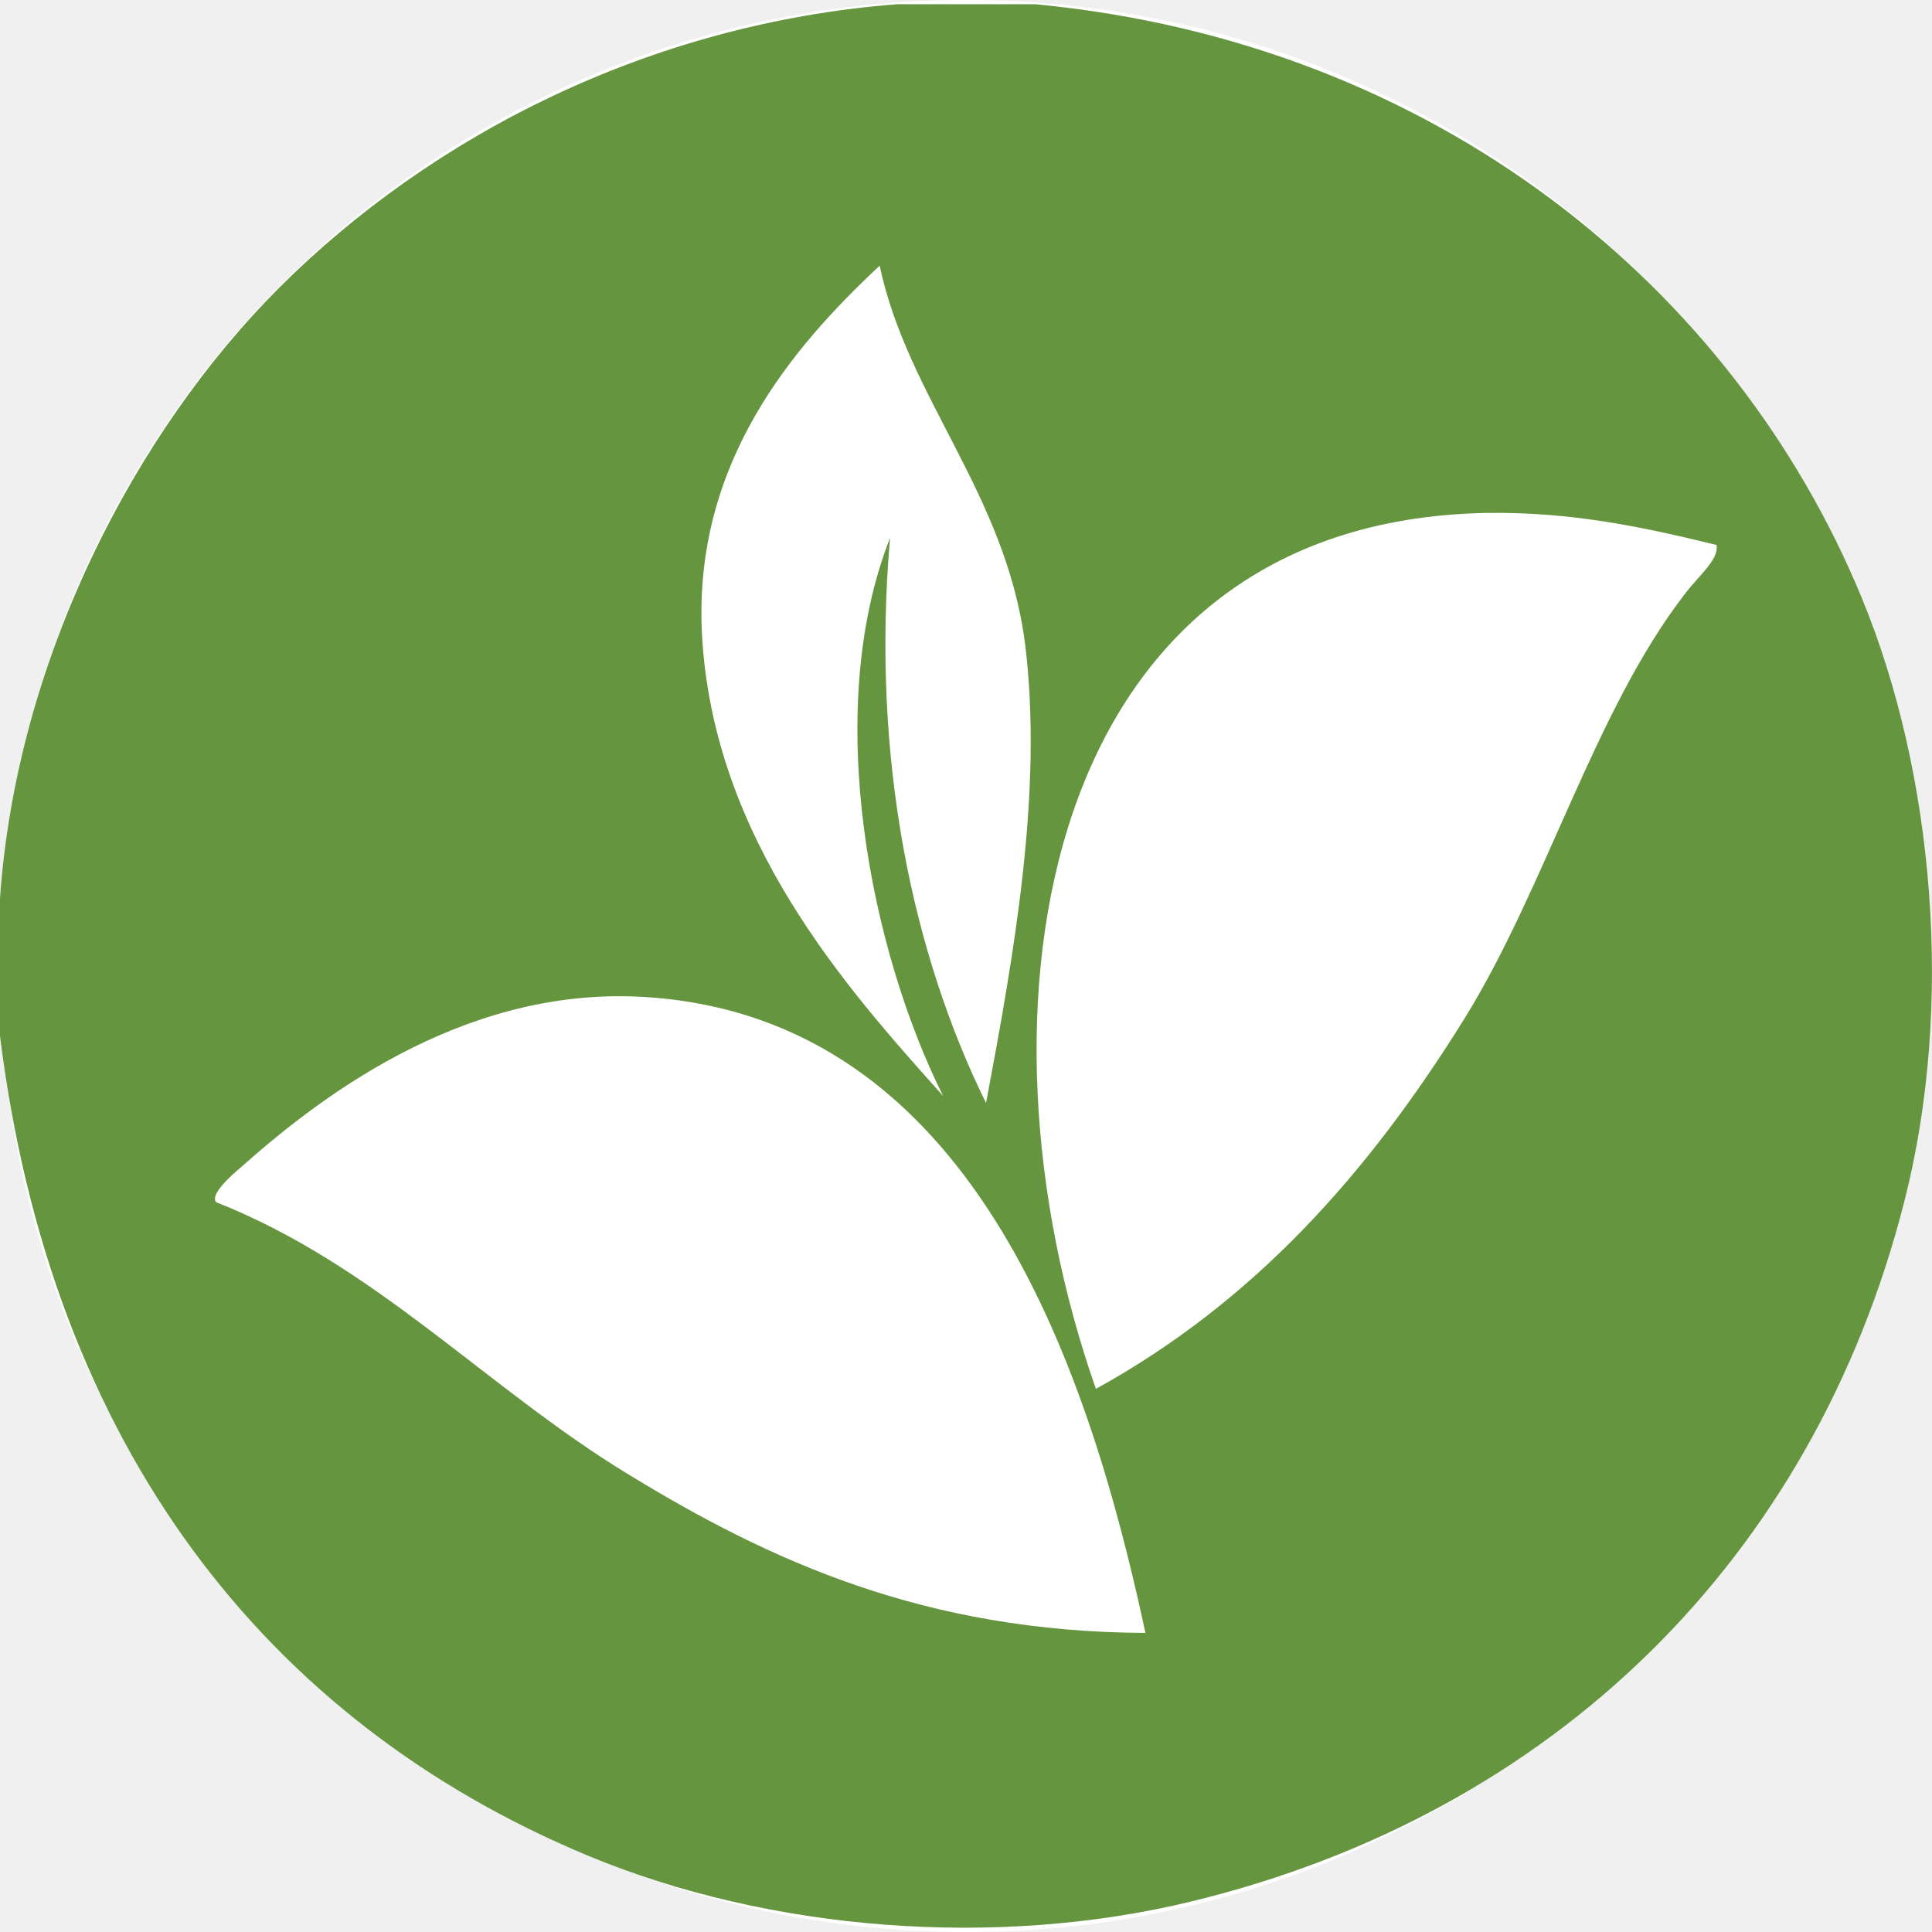
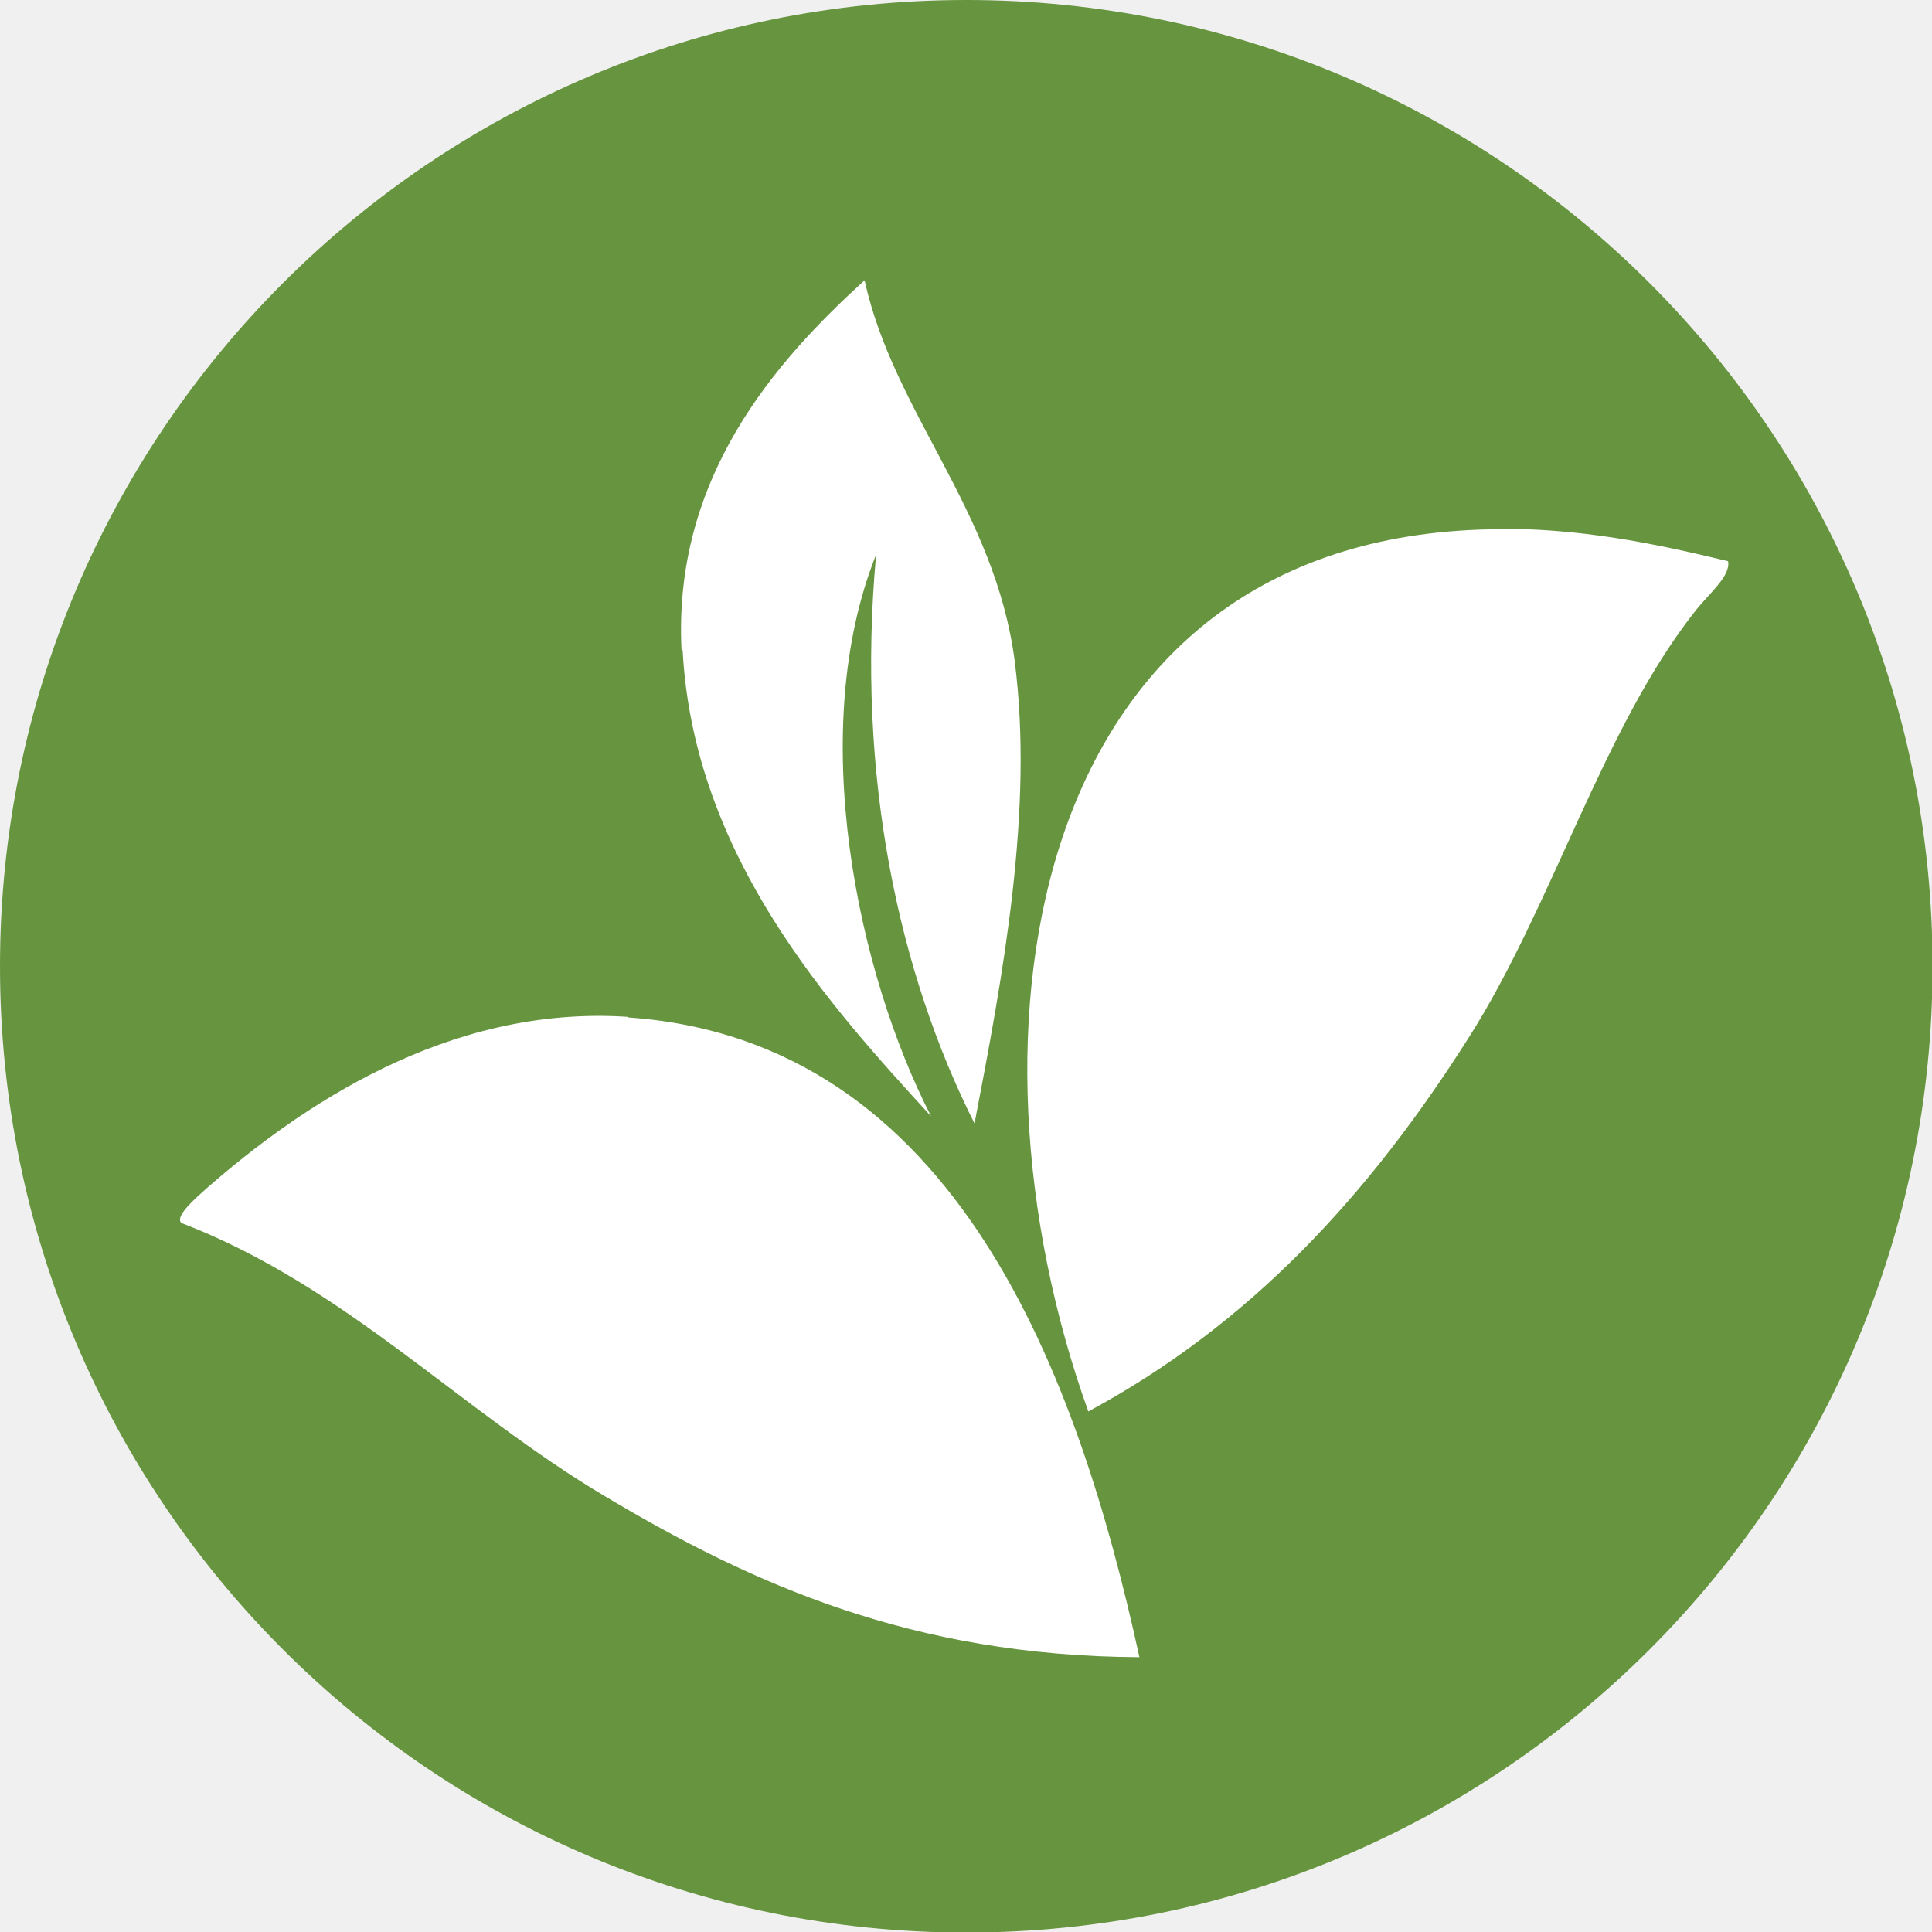
- <svg xmlns="http://www.w3.org/2000/svg" id="Layer_1" version="1.1" viewBox="0 0 160 160">
+ <svg xmlns="http://www.w3.org/2000/svg" id="Layer_2" data-name="Layer 2" viewBox="0 0 35.15 35.15">
  <defs>
    <style>
-       .st0 {
-         fill: #66953f;
+       .cls-1 {
+         fill: #fff;
        fill-rule: evenodd;
+       }
+ 
+       .cls-2 {
+         fill: #67953f;
      }
    </style>
  </defs>
-   <circle cx="80" cy="80" r="80" fill="#fff" />
-   <path id="_x3C_Compound_Path_x3E_" class="st0" d="M74.29.35h11.45c33.21,3.16,57.86,23.48,68.45,49.18,6,14.56,7.67,33.8,3.5,50.04-7.51,29.43-28.97,50.62-59.03,57.9-16.16,3.93-34.93,2.45-49.92-3.77C22.04,142.6,4.2,119.74,0,85.78v-11.37c1.36-19.7,11.1-38.59,23.2-50.66C35.67,11.33,53.66,1.95,74.29.35h0ZM58.13,52.46c.9,17.09,12.07,29.47,19.98,38.31-5.92-11.8-10.09-31.77-4.4-46.22-1.59,18.26,1.87,34.46,7.95,46.8,2.29-12.18,4.75-25.85,3.23-38.04-1.6-12.42-9.74-20.4-12.04-31.31-7.24,6.78-15.42,16.32-14.72,30.45h0ZM123.04,42.48c-37.03.74-43.34,41.12-32.28,72.54,13.05-7.2,22.5-17.75,30.53-30.68,6.7-10.82,10.79-25.5,18.22-35.12,1.13-1.52,2.88-2.88,2.64-4.09-6.07-1.48-11.99-2.76-19.11-2.65h0ZM53.74,82.59c-14.57-1.05-26.48,7.55-33.76,14.06-.9.74-2.65,2.34-2.06,2.92,13.19,5.21,22.38,15.38,34.07,22.5,11.72,7.17,24.57,13.08,42.87,13.16-4.91-22.93-14.65-50.77-41.12-52.64h0Z" />
+   <g id="Layer_2-2" data-name="Layer 2">
+     <g>
+       <circle class="cls-2" cx="17.58" cy="17.58" r="17.58" />
+       <path class="cls-1" d="M12.42,11.83c.2,3.78,2.73,6.52,4.52,8.48-1.34-2.61-2.28-7.02-1-10.22-.37,4.04.42,7.63,1.79,10.35.52-2.7,1.08-5.71.73-8.42-.36-2.74-2.2-4.51-2.73-6.92-1.64,1.49-3.49,3.6-3.33,6.73M27.12,9.63c-8.39.16-9.82,9.08-7.32,16.05,2.95-1.59,5.1-3.93,6.92-6.8,1.52-2.39,2.44-5.63,4.12-7.76.26-.33.65-.64.6-.91-1.37-.33-2.72-.61-4.32-.59M11.42,18.5c-3.3-.22-6,1.67-7.65,3.11-.2.18-.6.52-.47.64,2.99,1.15,5.07,3.41,7.72,4.98,2.65,1.58,5.57,2.9,9.71,2.92-1.11-5.08-3.31-11.23-9.31-11.64" />
+     </g>
+   </g>
</svg>
